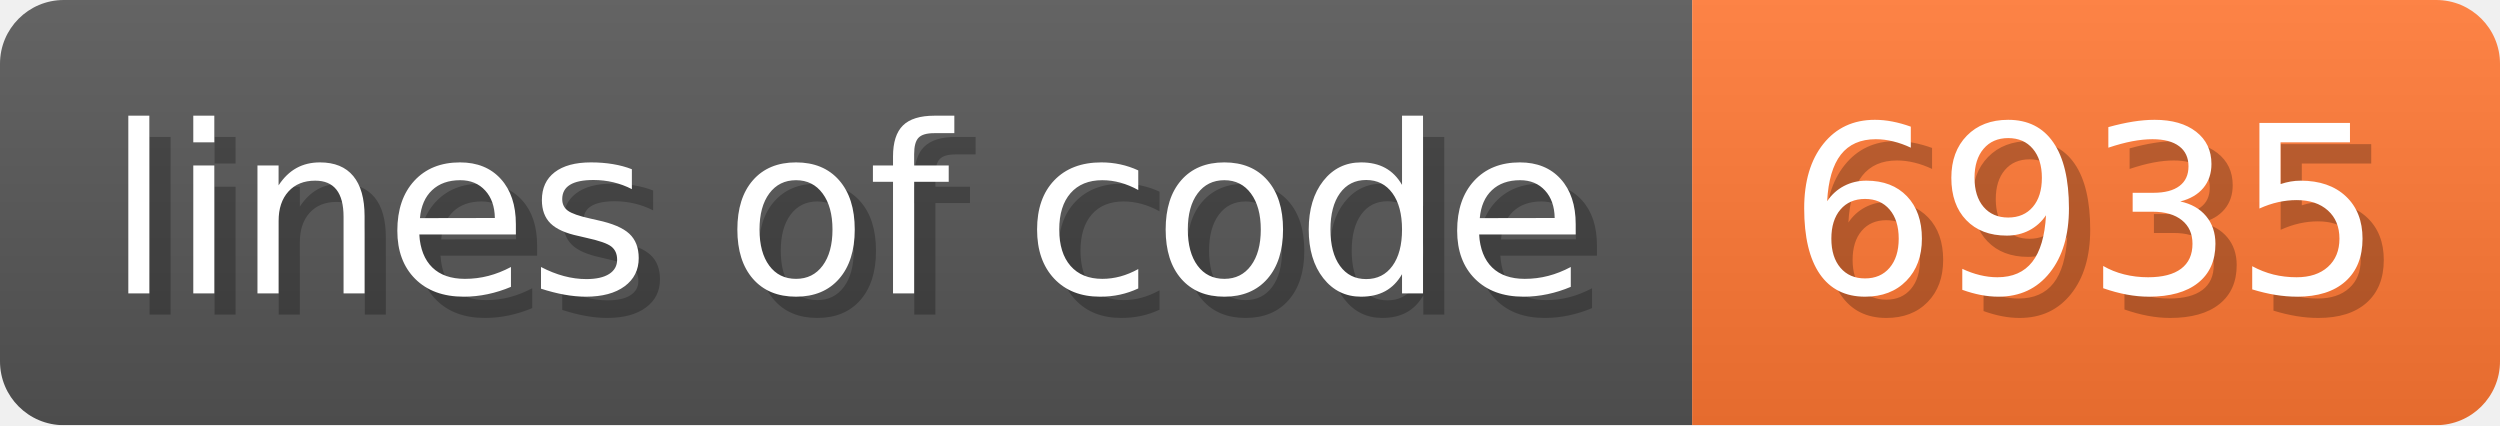
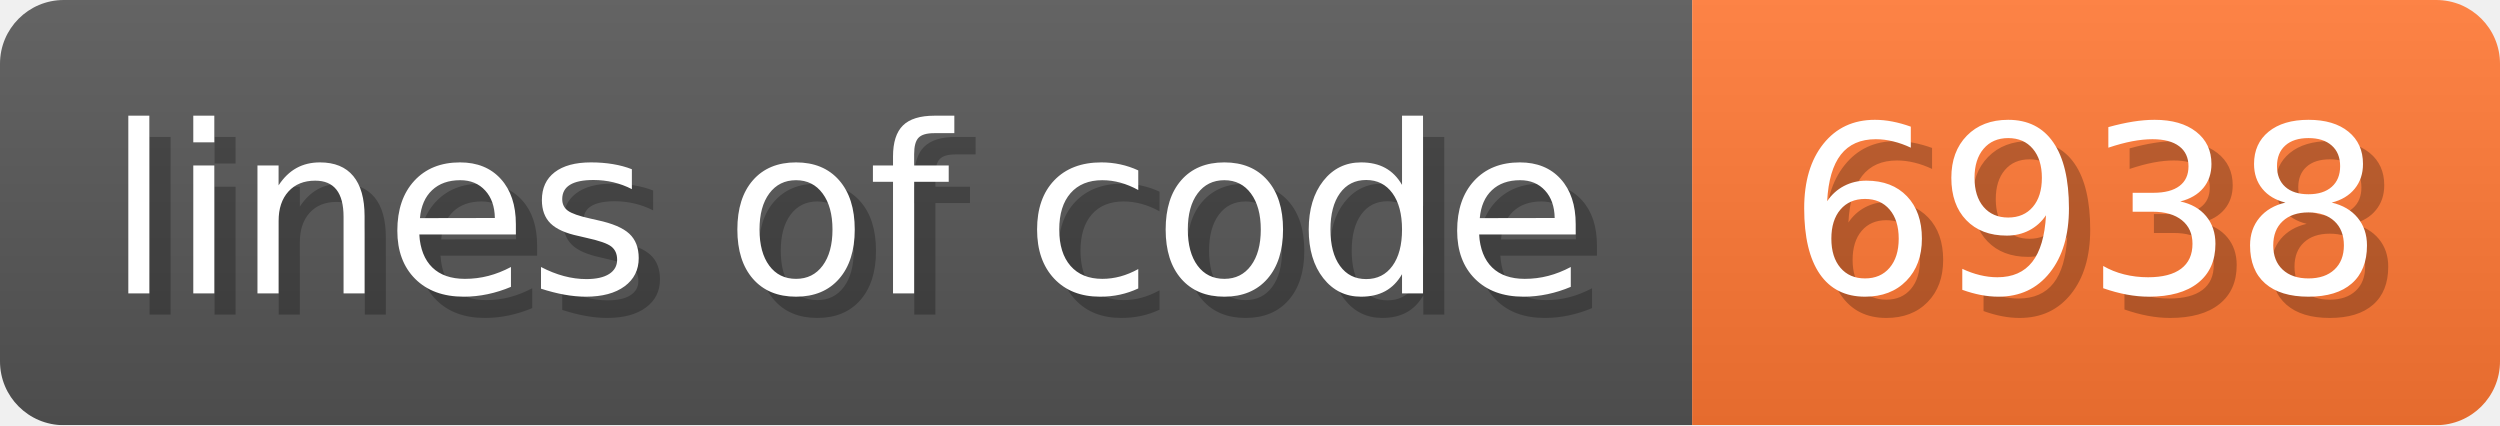
- <svg xmlns="http://www.w3.org/2000/svg" width="117.6" height="20" viewBox="0 0 1176 200" role="img" aria-label="lines of code: 6935">
+ <svg xmlns="http://www.w3.org/2000/svg" width="117.6" height="20" viewBox="0 0 1176 200" role="img" aria-label="lines of code: 6938">
  <linearGradient id="a" x2="0" y2="100%">
    <stop offset="0" stop-opacity=".1" stop-color="#EEE" />
    <stop offset="1" stop-opacity=".1" />
  </linearGradient>
  <mask id="m">
    <rect width="1176" height="200" rx="30" fill="#FFF" />
  </mask>
  <g mask="url(#m)">
    <rect width="796" height="200" fill="#555" />
    <rect width="380" height="200" fill="#F73" x="796" />
    <rect width="1176" height="200" fill="url(#a)" />
  </g>
  <g aria-hidden="true" fill="#fff" text-anchor="start" font-family="Verdana,DejaVu Sans,sans-serif" font-size="110">
    <text x="60" y="148" textLength="696" fill="#000" opacity="0.25">lines of code</text>
    <text x="50" y="138" textLength="696">lines of code</text>
-     <text x="851" y="148" textLength="280" fill="#000" opacity="0.25">6935</text>
-     <text x="841" y="138" textLength="280">6935</text>
+     <text x="851" y="148" textLength="280" fill="#000" opacity="0.25">6938</text>
+     <text x="841" y="138" textLength="280">6938</text>
  </g>
</svg>
